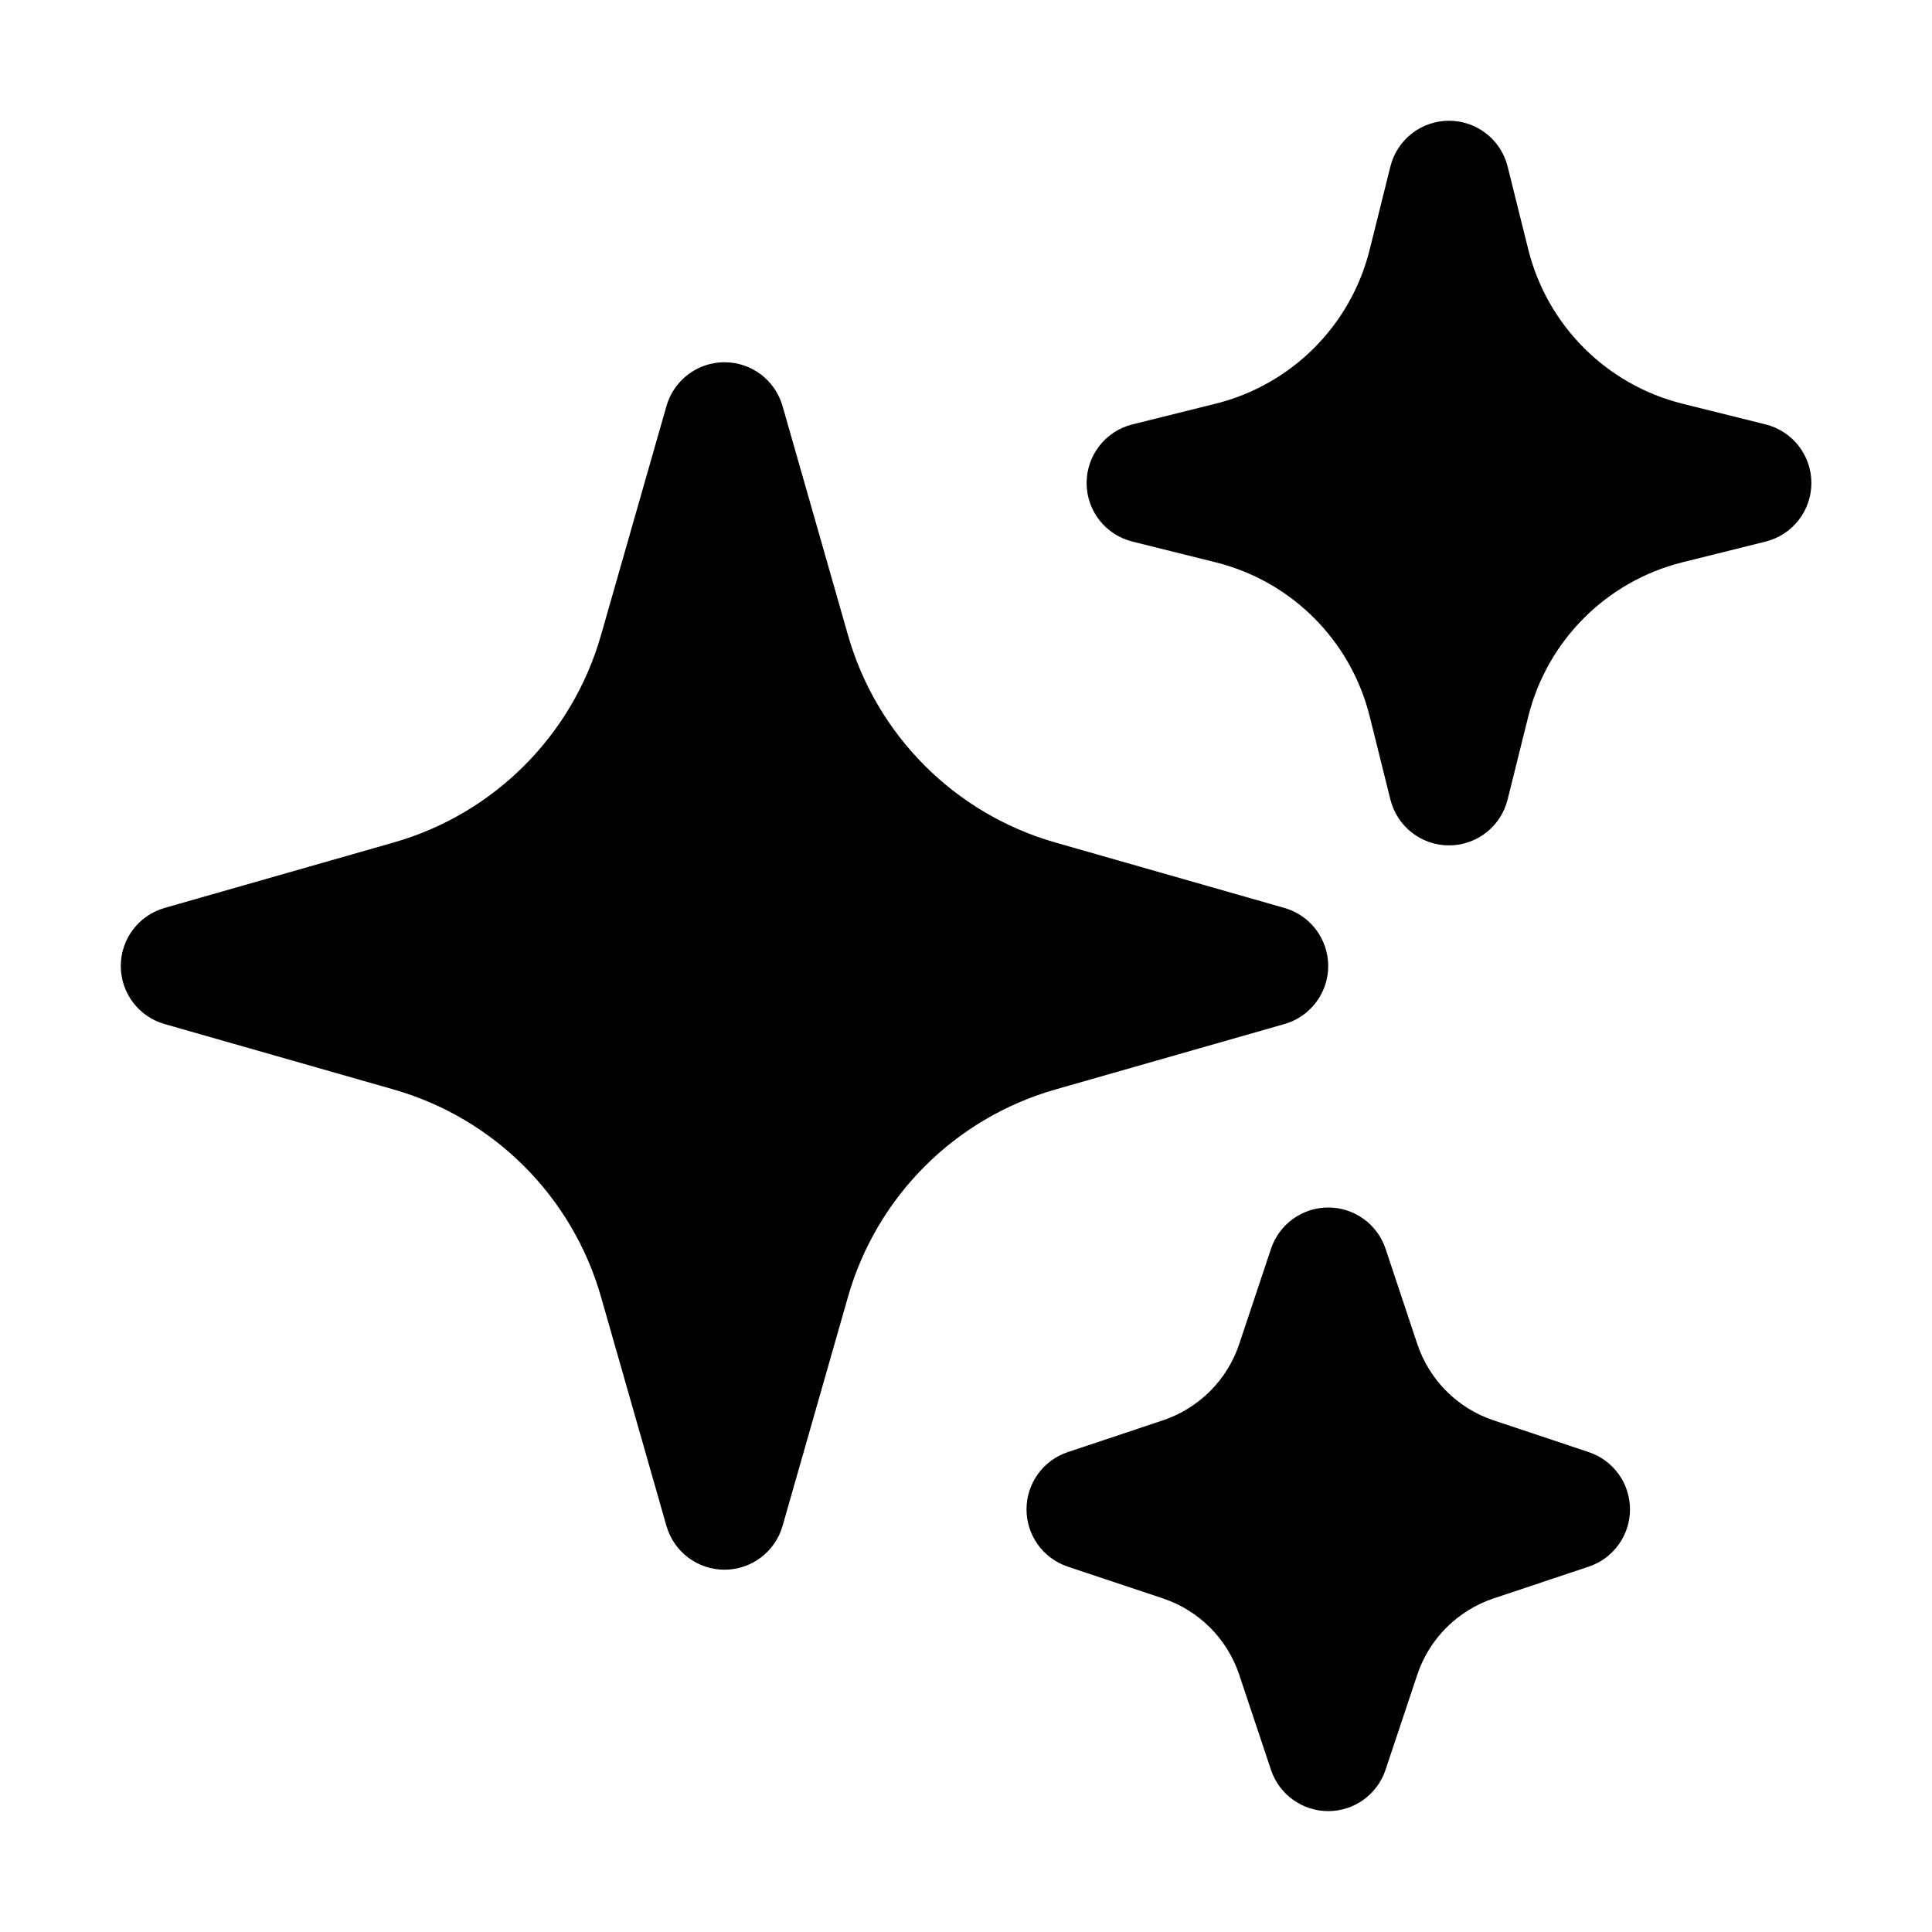
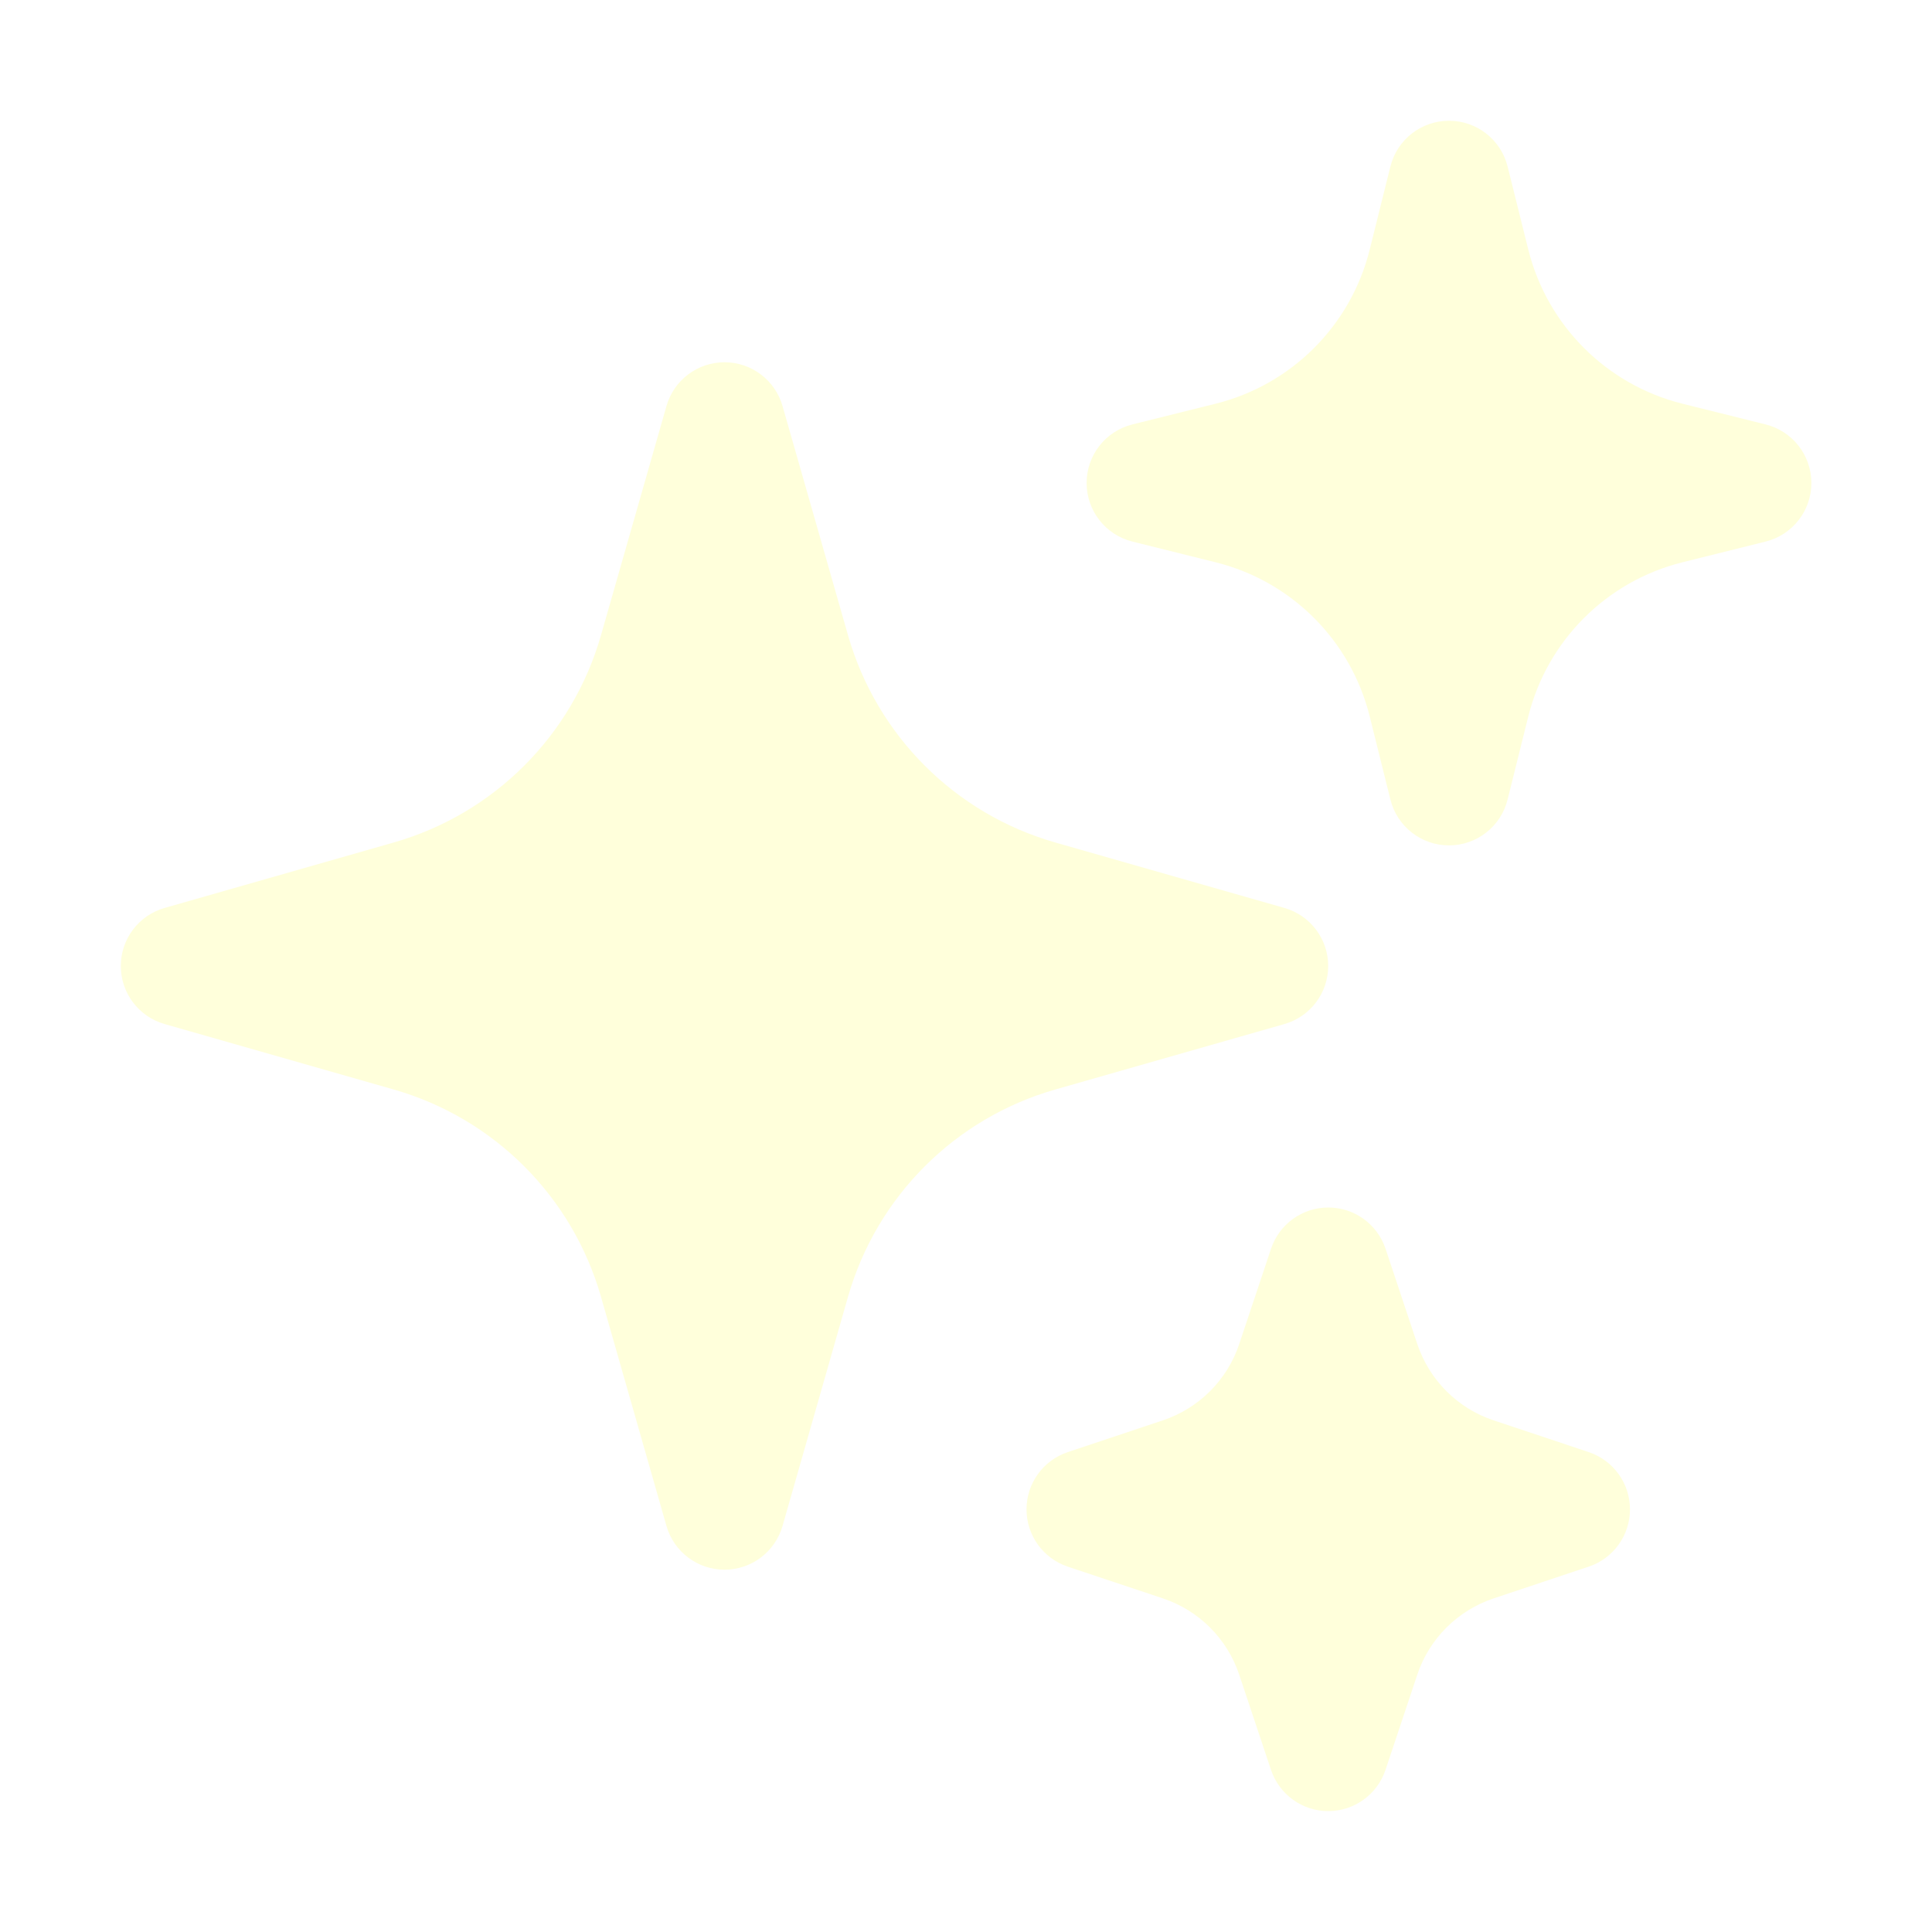
- <svg xmlns="http://www.w3.org/2000/svg" viewBox="0 0 24 24" class="w-6 h-6">
+ <svg xmlns="http://www.w3.org/2000/svg" viewBox="0 0 24 24" class="w-6 h-6" fill="#ffffcc" opacity="0.7">
  <path fill-rule="evenodd" d="M9 4.5a.75.75 0 01.721.544l.813 2.846a3.75 3.75 0 002.576 2.576l2.846.813a.75.75 0 010 1.442l-2.846.813a3.75 3.75 0 00-2.576 2.576l-.813 2.846a.75.75 0 01-1.442 0l-.813-2.846a3.75 3.75 0 00-2.576-2.576l-2.846-.813a.75.75 0 010-1.442l2.846-.813A3.75 3.75 0 007.466 7.89l.813-2.846A.75.75 0 019 4.5zM18 1.5a.75.75 0 01.728.568l.258 1.036c.236.94.97 1.674 1.91 1.91l1.036.258a.75.75 0 010 1.456l-1.036.258c-.94.236-1.674.97-1.91 1.91l-.258 1.036a.75.75 0 01-1.456 0l-.258-1.036a2.625 2.625 0 00-1.91-1.91l-1.036-.258a.75.75 0 010-1.456l1.036-.258a2.625 2.625 0 001.91-1.91l.258-1.036A.75.75 0 0118 1.5zM16.5 15a.75.75 0 01.712.513l.394 1.183c.15.447.5.799.948.948l1.183.395a.75.75 0 010 1.422l-1.183.395c-.447.15-.799.5-.948.948l-.395 1.183a.75.75 0 01-1.422 0l-.395-1.183a1.5 1.5 0 00-.948-.948l-1.183-.395a.75.75 0 010-1.422l1.183-.395c.447-.15.799-.5.948-.948l.395-1.183A.75.75 0 0116.5 15z" clip-rule="evenodd" />
</svg>
